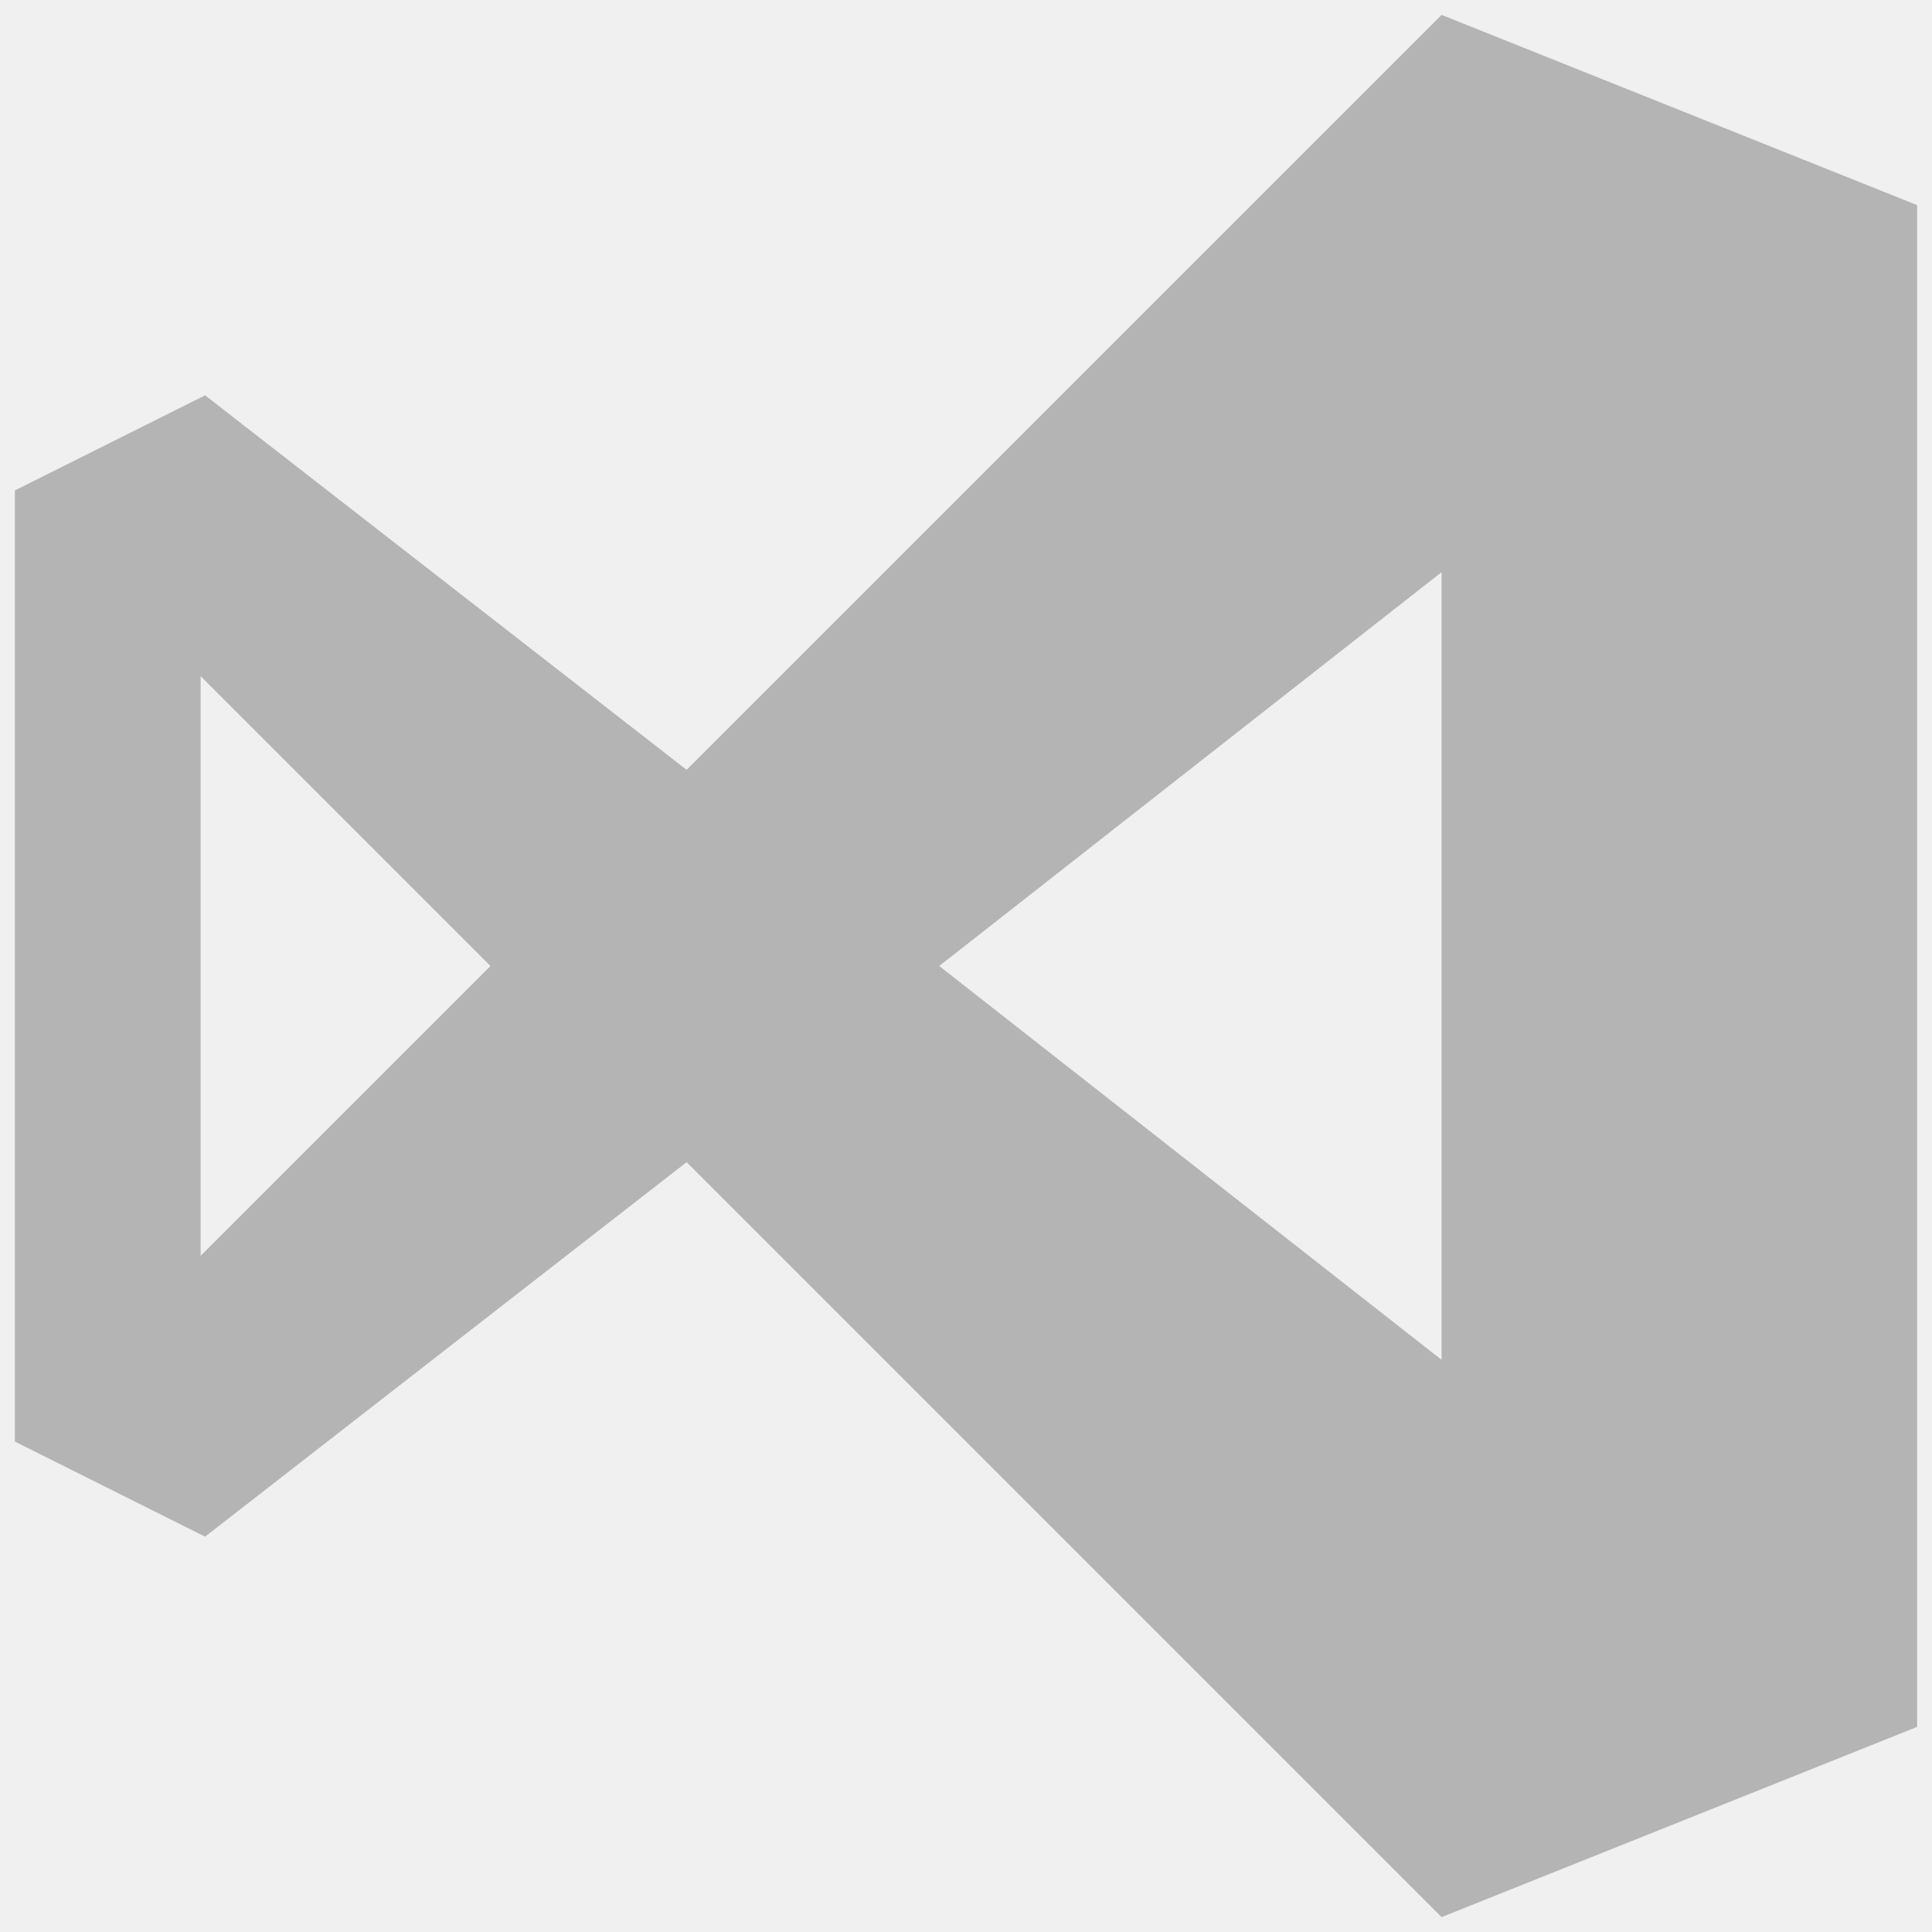
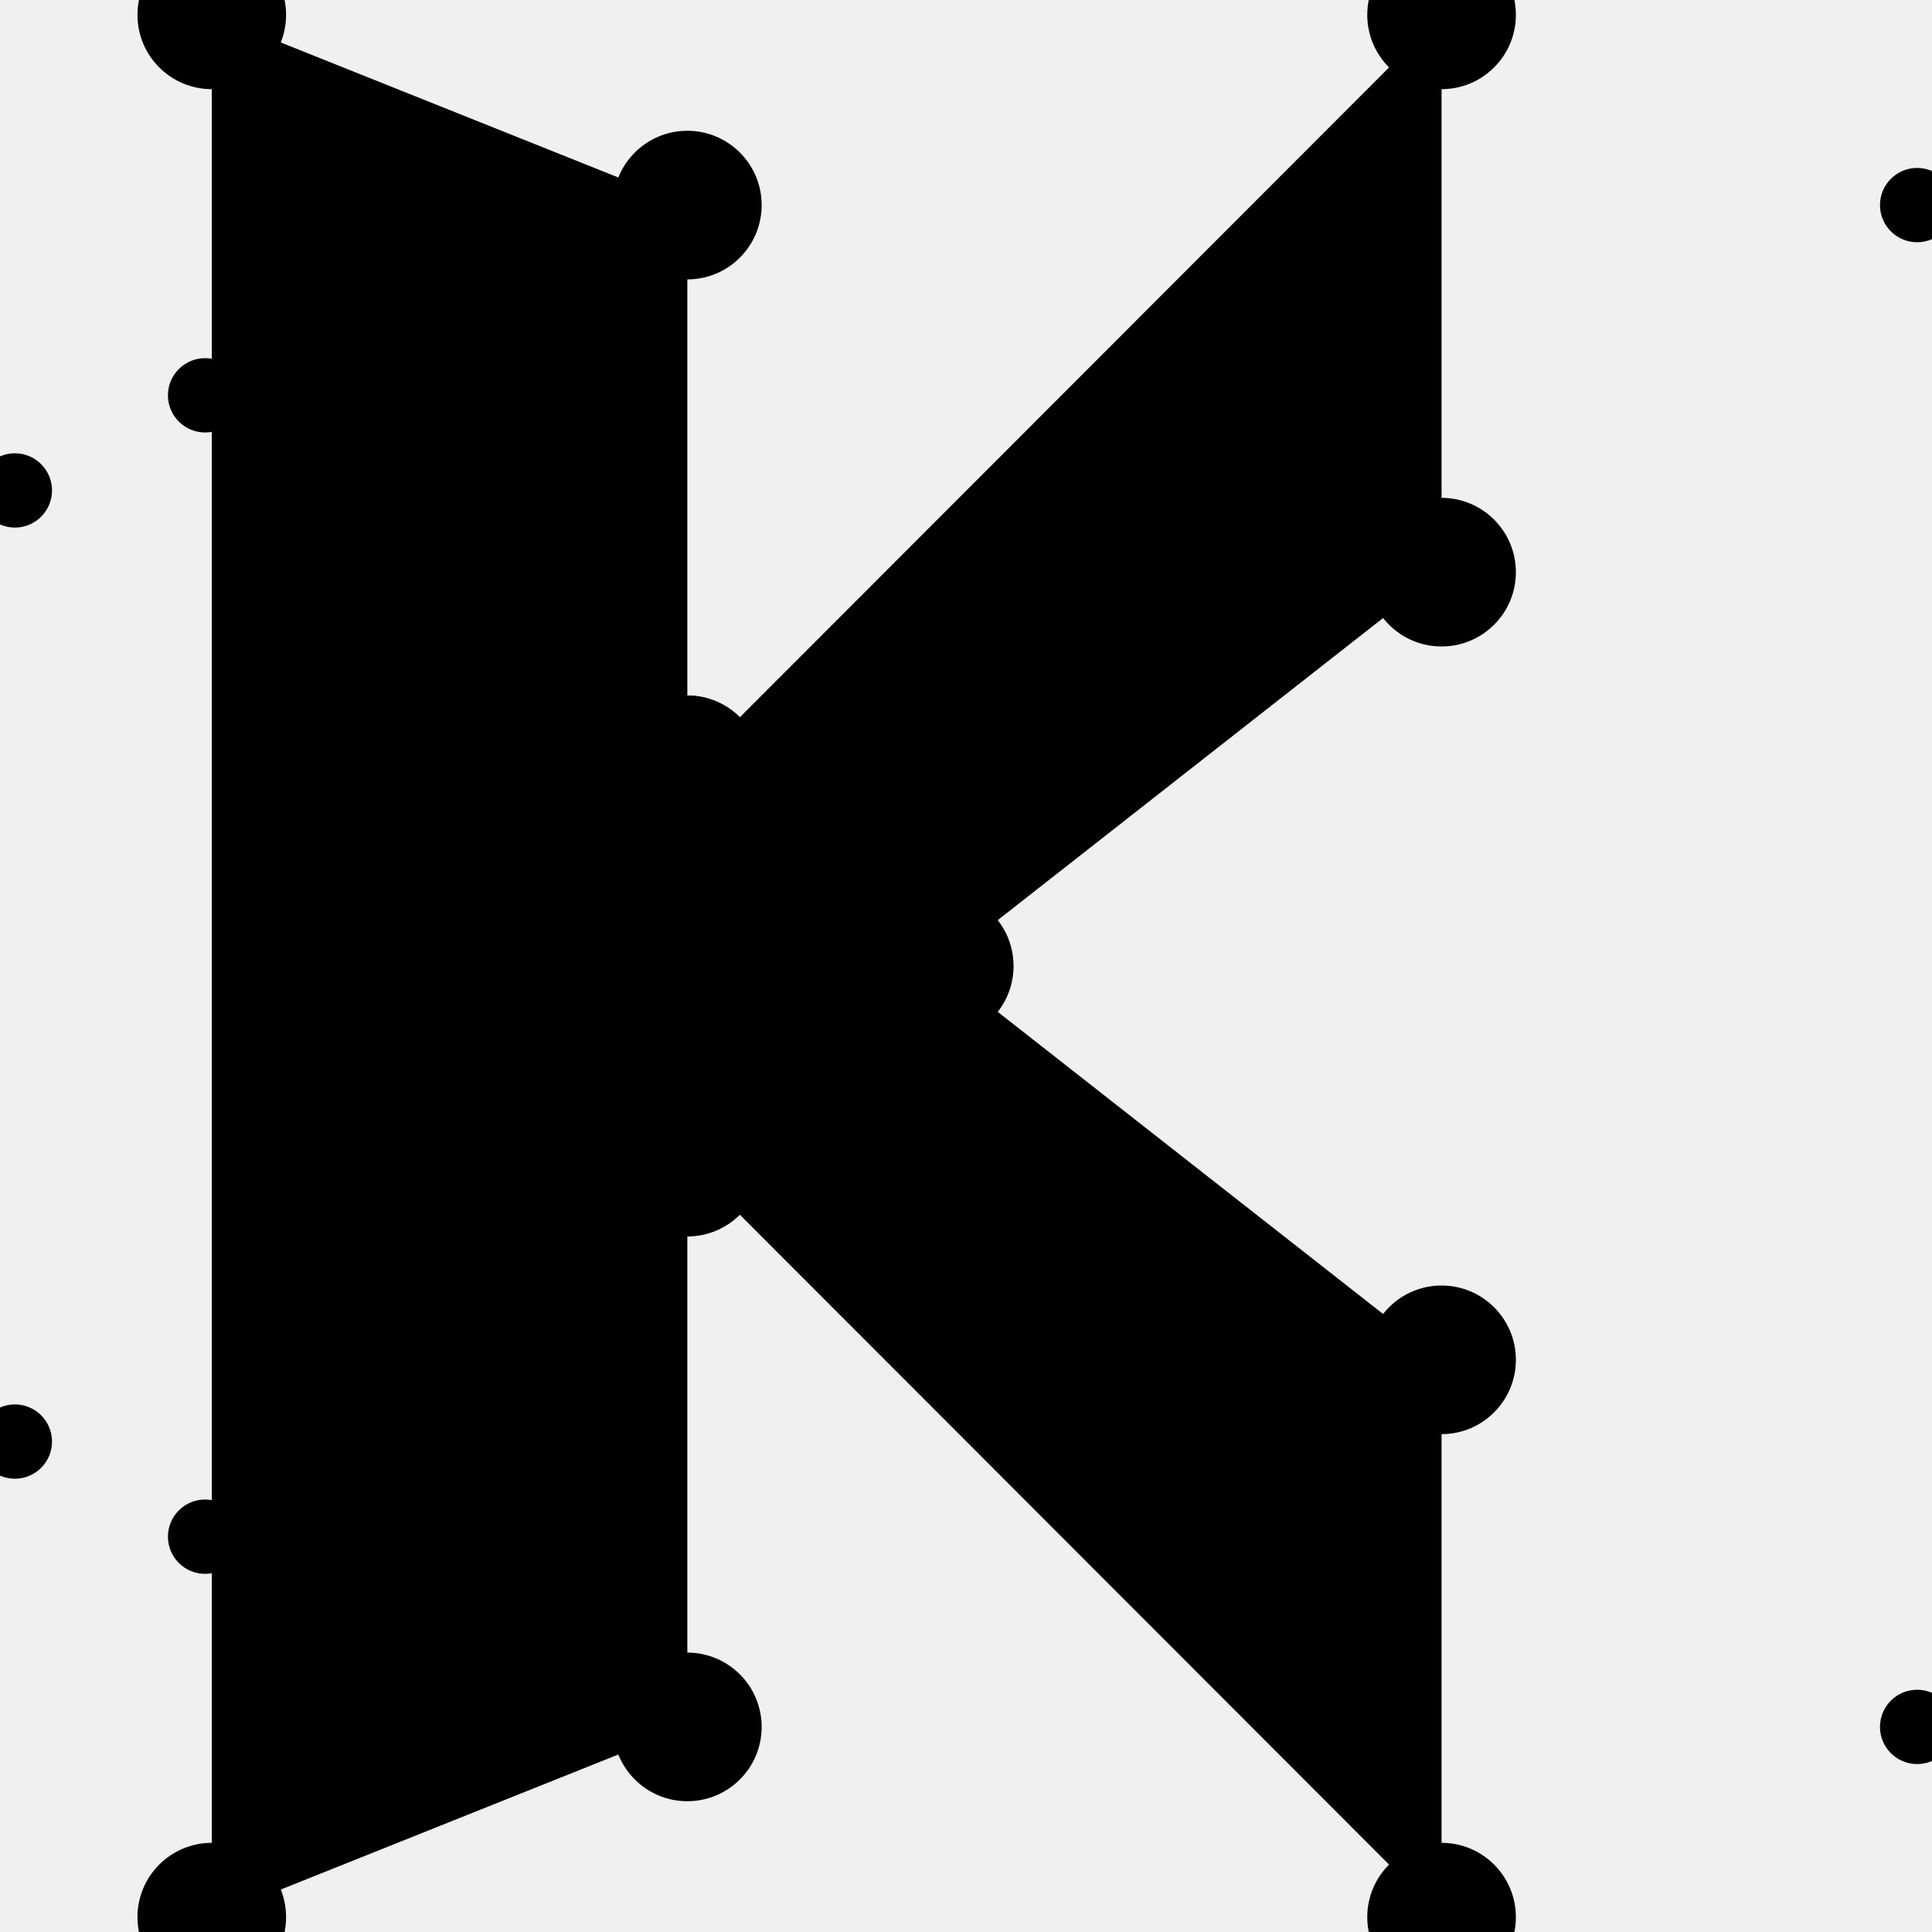
<svg xmlns="http://www.w3.org/2000/svg" id="Layer_1" width="260" height="260" viewBox="0 0 260 260">
  <style>.st0{opacity:.25}.st1{opacity:3e-2}.st2{fill:#fff}</style>
-   <path d="M194 2L92.4 103.6 27.6 53.2 2 66v128l25.6 12.8 64.8-50.4L194 258l64-25.6V27.6L194 2zM27 169V91l39 39-39 39zm99.4-39L194 77v106l-67.6-53z" class="st0" />
-   <path class="st1 st2" d="M194 2l64 25.6v204.8L194 258 92.4 156.4l-64.8 50.4L2 194V66l25.6-12.8 64.8 50.4L194 2m0 181V77l-67.6 53 67.6 53M27 169l39-39-39-39v78M193.8.8l-.5.5-101 101-64.1-49.9-.5-.4-.6.3L1.6 65.1l-.6.3v129.2l.6.3 25.6 12.8.6.3.5-.4 64.1-49.9 101 101 .5.5.6-.2 64-25.6.6-.3V26.9l-.6-.3-64-25.6-.7-.2zM128 130l65-50.9V181l-65-51zM28 166.6V93.4L64.6 130 28 166.6z" />
+   <path d="M92.5 103.6L92.5 27.6 28.5 2 28.5 258 92.5 232.4 92.5 156.4 194 258 194 183 126.4 130 194 77 194 2 92.5 103.6z" />
+   <circle cx="194" cy="2" r="5" />
+   <circle cx="92.5" cy="103.6" r="5" />
+   <circle cx="27.6" cy="53.2" r="5" />
+   <circle cx="2" cy="66" r="5" />
+   <circle cx="2" cy="194" r="5" />
+   <circle cx="27.6" cy="206.8" r="5" />
+   <circle cx="92.4" cy="156.4" r="5" />
+   <circle cx="194" cy="258" r="5" />
+   <circle cx="258" cy="232.4" r="5" />
+   <circle cx="258" cy="27.6" r="5" />
+   <circle cx="194" cy="2" r="5" />
+   <circle cx="126.4" cy="130" r="5" />
+   <circle cx="194" cy="77" r="5" />
+   <circle cx="194" cy="183" r="5" />
+   <circle cx="126.4" cy="130" r="5" />
+   <circle cx="92.5" cy="103.6" r="10" />
+   <circle cx="92.5" cy="27.6" r="10" />
+   <circle cx="28.5" cy="2" r="10" />
+   <circle cx="28.5" cy="258" r="10" />
+   <circle cx="92.5" cy="232.4" r="10" />
+   <circle cx="92.5" cy="156.4" r="10" />
+   <circle cx="194" cy="258" r="10" />
+   <circle cx="194" cy="183" r="10" />
+   <circle cx="126.4" cy="130" r="10" />
+   <circle cx="194" cy="77" r="10" />
+   <circle cx="194" cy="2" r="10" />
+   <circle cx="92.5" cy="103.6" r="10" />
</svg>
